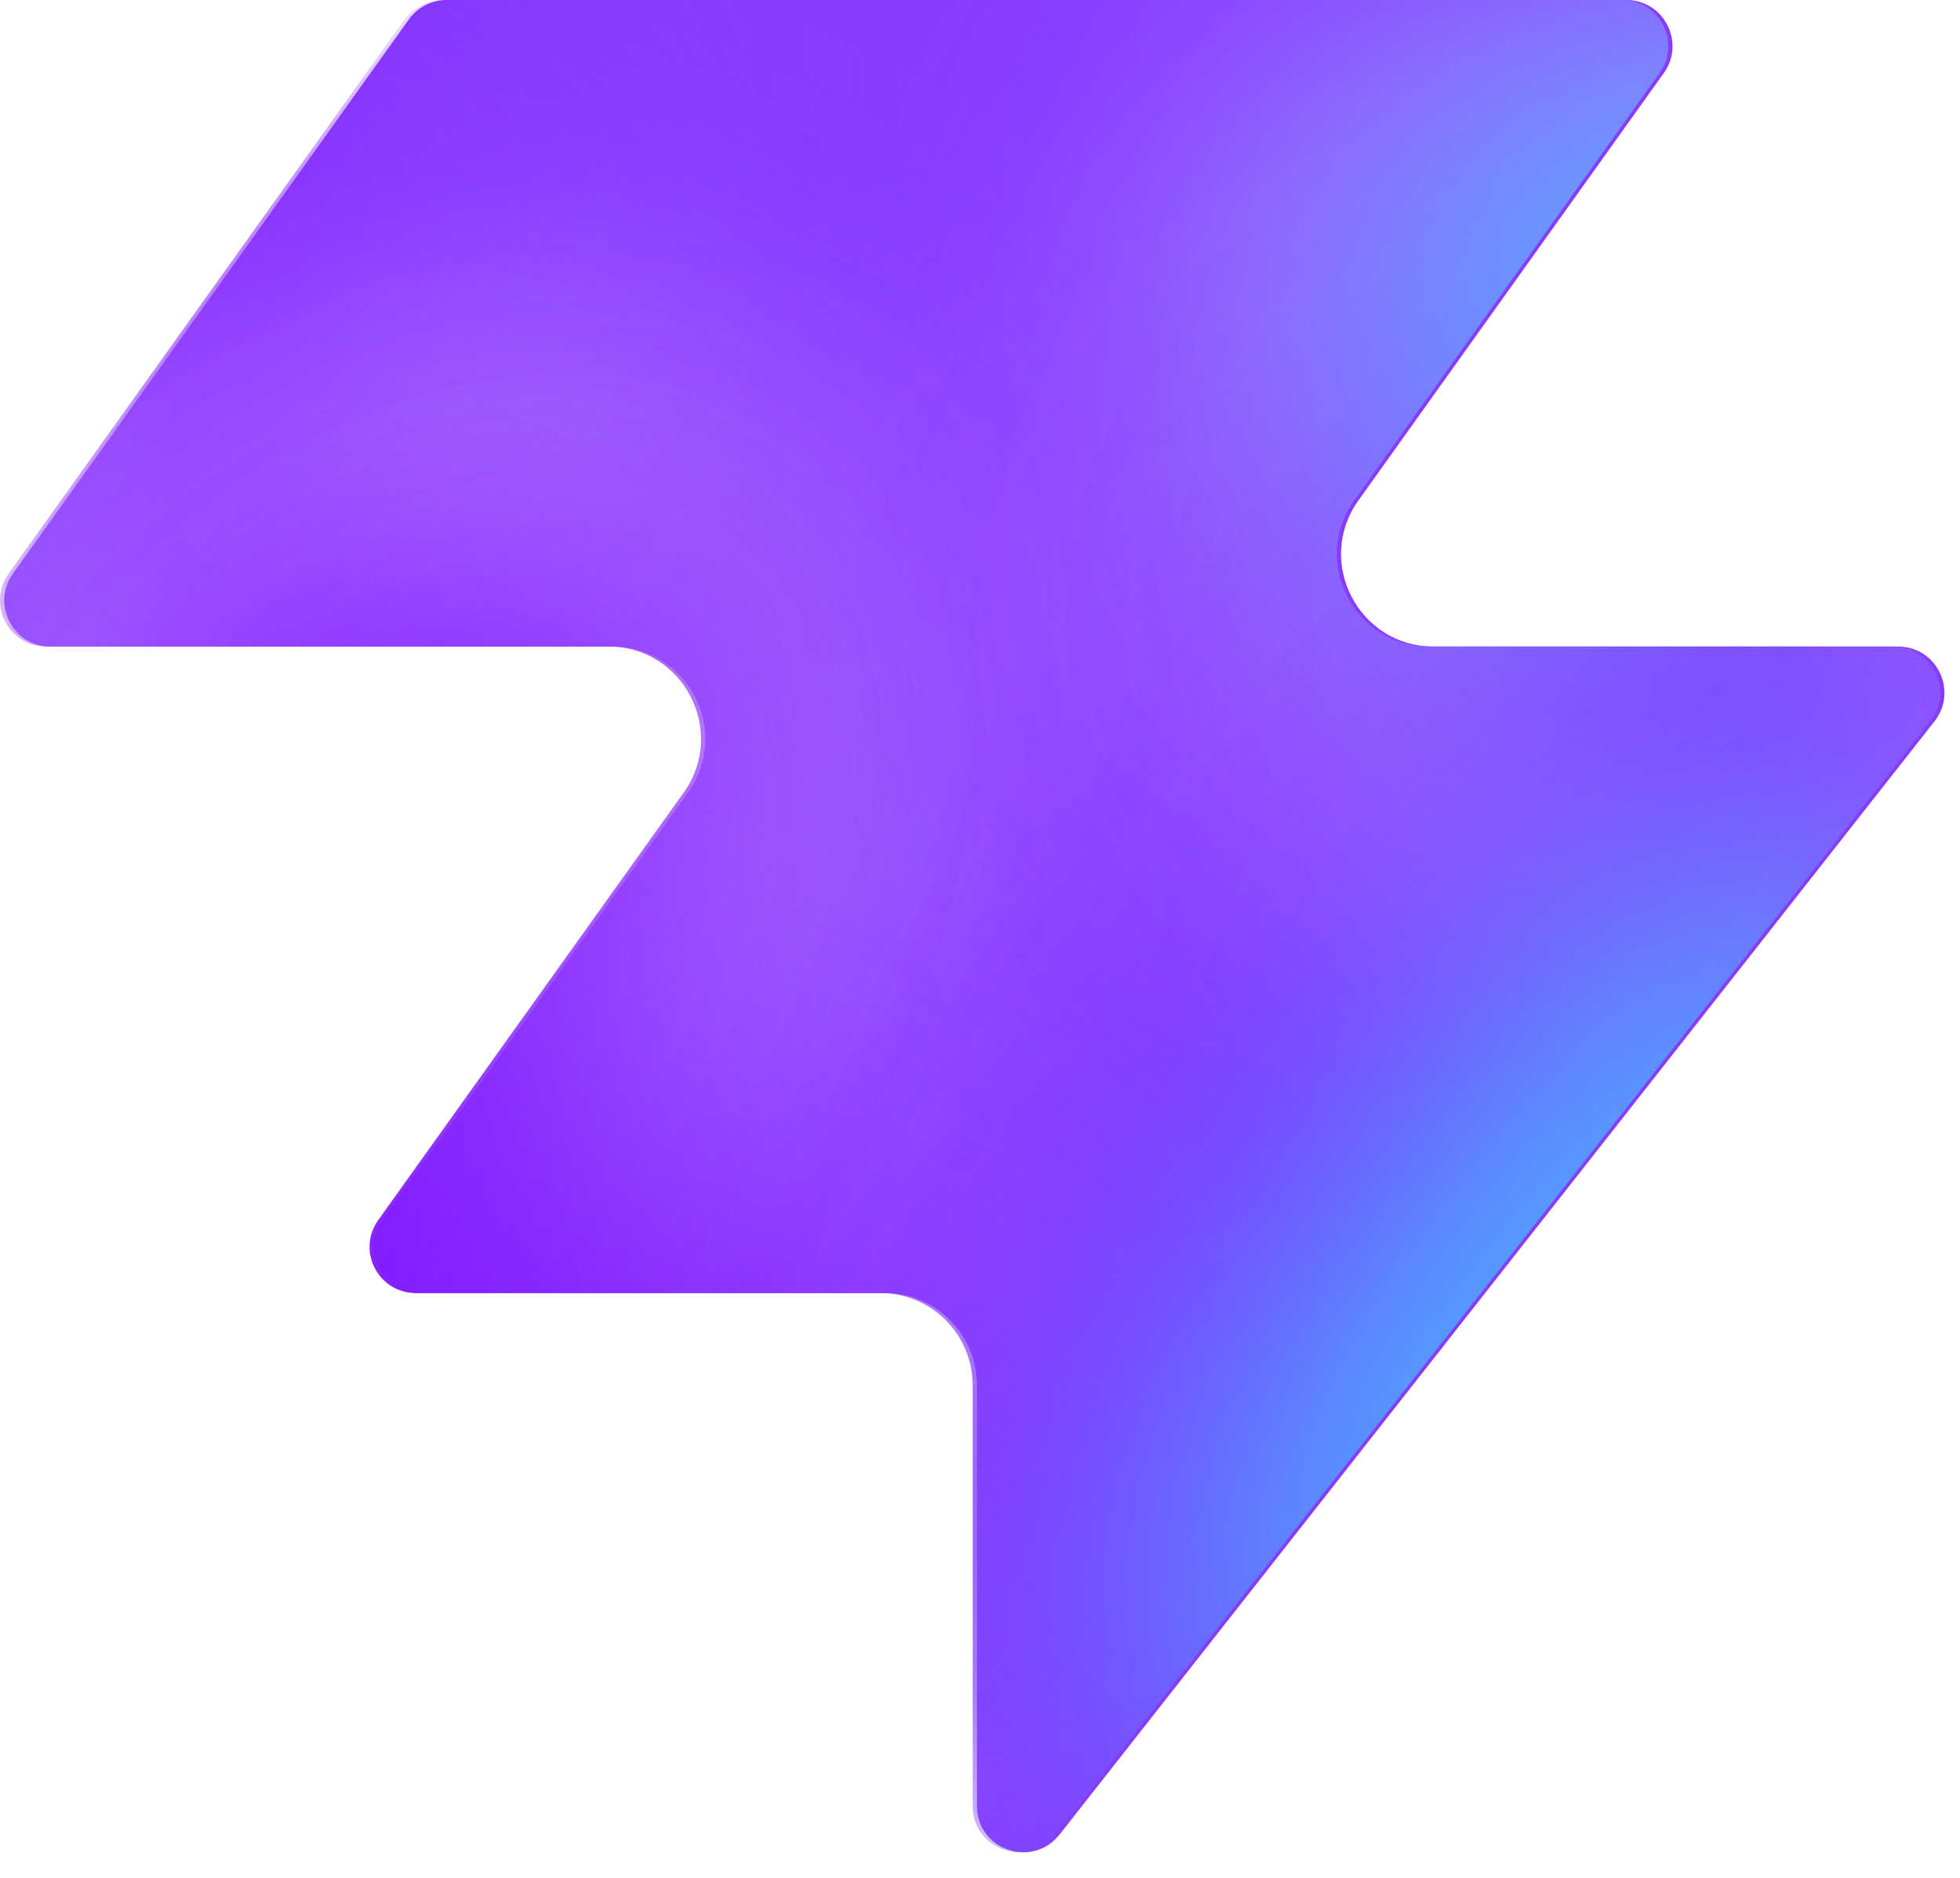
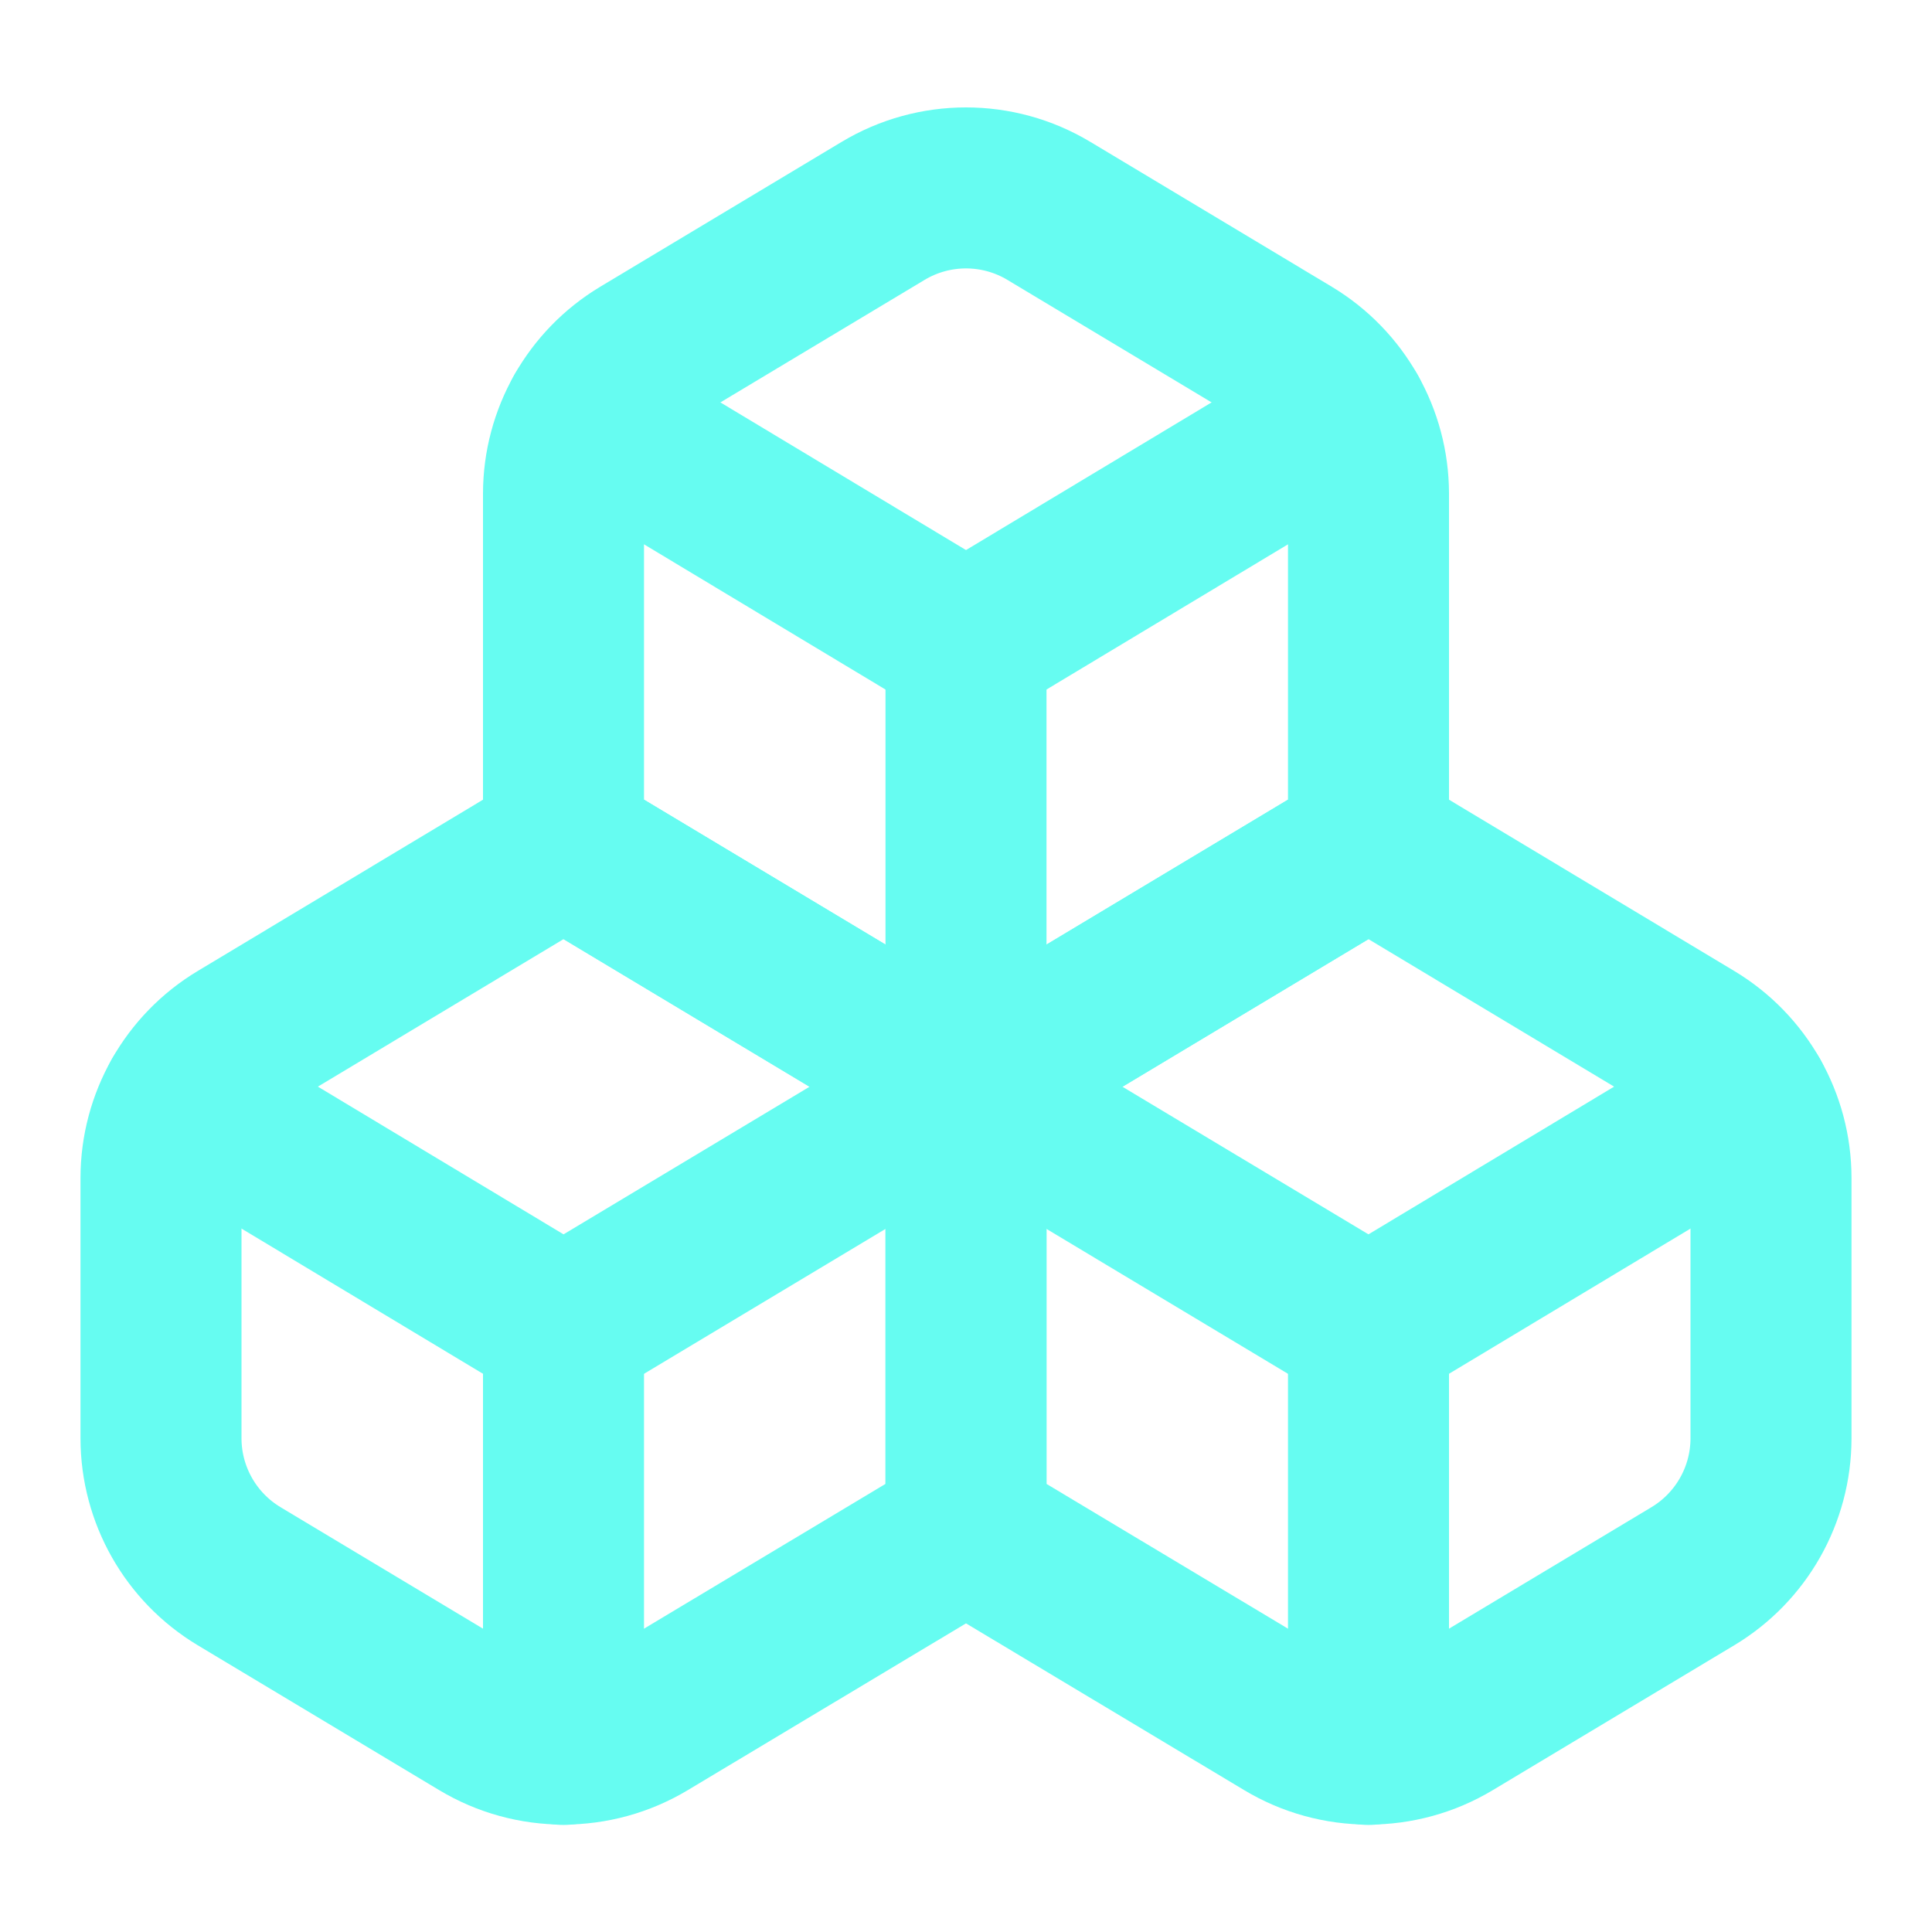
- <svg xmlns="http://www.w3.org/2000/svg" width="48" height="46" fill="none" viewBox="0 0 48 46">
-   <path fill="#863bff" d="M25.946 44.938c-.664.845-2.021.375-2.021-.698V33.937a2.26 2.26 0 0 0-2.262-2.262H10.287c-.92 0-1.456-1.04-.92-1.788l7.48-10.471c1.07-1.497 0-3.578-1.842-3.578H1.237c-.92 0-1.456-1.04-.92-1.788L10.013.474c.214-.297.556-.474.92-.474h28.894c.92 0 1.456 1.04.92 1.788l-7.48 10.471c-1.07 1.498 0 3.579 1.842 3.579h11.377c.943 0 1.473 1.088.89 1.83L25.947 44.94z" style="fill:#863bff;fill:color(display-p3 .525 .23 1);fill-opacity:1" />
-   <mask id="a" width="48" height="46" x="0" y="0" maskUnits="userSpaceOnUse" style="mask-type:alpha">
-     <path fill="#000" d="M25.842 44.938c-.664.844-2.021.375-2.021-.698V33.937a2.26 2.26 0 0 0-2.262-2.262H10.183c-.92 0-1.456-1.04-.92-1.788l7.48-10.471c1.07-1.498 0-3.579-1.842-3.579H1.133c-.92 0-1.456-1.04-.92-1.787L9.91.473c.214-.297.556-.474.92-.474h28.894c.92 0 1.456 1.04.92 1.788l-7.48 10.471c-1.07 1.498 0 3.578 1.842 3.578h11.377c.943 0 1.473 1.088.89 1.832L25.843 44.94z" style="fill:#000;fill-opacity:1" />
-   </mask>
-   <g mask="url(#a)">
-     <g filter="url(#b)">
-       <ellipse cx="5.508" cy="14.704" fill="#ede6ff" rx="5.508" ry="14.704" style="fill:#ede6ff;fill:color(display-p3 .927 .903 1);fill-opacity:1" transform="matrix(.00324 1 1 -.00324 -4.47 31.516)" />
-     </g>
-     <g filter="url(#c)">
-       <ellipse cx="10.399" cy="29.851" fill="#ede6ff" rx="10.399" ry="29.851" style="fill:#ede6ff;fill:color(display-p3 .927 .903 1);fill-opacity:1" transform="matrix(.00324 1 1 -.00324 -39.328 7.883)" />
-     </g>
-     <g filter="url(#d)">
-       <ellipse cx="5.508" cy="30.487" fill="#7e14ff" rx="5.508" ry="30.487" style="fill:#7e14ff;fill:color(display-p3 .492 .077 1);fill-opacity:1" transform="rotate(89.814 -25.913 -14.639)scale(1 -1)" />
-     </g>
-     <g filter="url(#e)">
-       <ellipse cx="5.508" cy="30.599" fill="#7e14ff" rx="5.508" ry="30.599" style="fill:#7e14ff;fill:color(display-p3 .492 .077 1);fill-opacity:1" transform="rotate(89.814 -32.644 -3.334)scale(1 -1)" />
-     </g>
-     <g filter="url(#f)">
-       <ellipse cx="5.508" cy="30.599" fill="#7e14ff" rx="5.508" ry="30.599" style="fill:#7e14ff;fill:color(display-p3 .492 .077 1);fill-opacity:1" transform="matrix(.00324 1 1 -.00324 -34.34 30.47)" />
-     </g>
-     <g filter="url(#g)">
-       <ellipse cx="14.072" cy="22.078" fill="#ede6ff" rx="14.072" ry="22.078" style="fill:#ede6ff;fill:color(display-p3 .927 .903 1);fill-opacity:1" transform="rotate(93.35 24.506 48.493)scale(-1 1)" />
-     </g>
-     <g filter="url(#h)">
-       <ellipse cx="3.47" cy="21.501" fill="#7e14ff" rx="3.47" ry="21.501" style="fill:#7e14ff;fill:color(display-p3 .492 .077 1);fill-opacity:1" transform="rotate(89.009 28.708 47.59)scale(-1 1)" />
-     </g>
-     <g filter="url(#i)">
-       <ellipse cx="3.47" cy="21.501" fill="#7e14ff" rx="3.47" ry="21.501" style="fill:#7e14ff;fill:color(display-p3 .492 .077 1);fill-opacity:1" transform="rotate(89.009 28.708 47.59)scale(-1 1)" />
-     </g>
-     <g filter="url(#j)">
-       <ellipse cx=".387" cy="8.972" fill="#7e14ff" rx="4.407" ry="29.108" style="fill:#7e14ff;fill:color(display-p3 .492 .077 1);fill-opacity:1" transform="rotate(39.51 .387 8.972)" />
-     </g>
-     <g filter="url(#k)">
-       <ellipse cx="47.523" cy="-6.092" fill="#7e14ff" rx="4.407" ry="29.108" style="fill:#7e14ff;fill:color(display-p3 .492 .077 1);fill-opacity:1" transform="rotate(37.892 47.523 -6.092)" />
-     </g>
-     <g filter="url(#l)">
-       <ellipse cx="41.412" cy="6.333" fill="#47bfff" rx="5.971" ry="9.665" style="fill:#47bfff;fill:color(display-p3 .28 .748 1);fill-opacity:1" transform="rotate(37.892 41.412 6.333)" />
-     </g>
-     <g filter="url(#m)">
-       <ellipse cx="-1.879" cy="38.332" fill="#7e14ff" rx="4.407" ry="29.108" style="fill:#7e14ff;fill:color(display-p3 .492 .077 1);fill-opacity:1" transform="rotate(37.892 -1.88 38.332)" />
-     </g>
-     <g filter="url(#n)">
-       <ellipse cx="-1.879" cy="38.332" fill="#7e14ff" rx="4.407" ry="29.108" style="fill:#7e14ff;fill:color(display-p3 .492 .077 1);fill-opacity:1" transform="rotate(37.892 -1.88 38.332)" />
-     </g>
-     <g filter="url(#o)">
-       <ellipse cx="35.651" cy="29.907" fill="#7e14ff" rx="4.407" ry="29.108" style="fill:#7e14ff;fill:color(display-p3 .492 .077 1);fill-opacity:1" transform="rotate(37.892 35.651 29.907)" />
-     </g>
-     <g filter="url(#p)">
-       <ellipse cx="38.418" cy="32.4" fill="#47bfff" rx="5.971" ry="15.297" style="fill:#47bfff;fill:color(display-p3 .28 .748 1);fill-opacity:1" transform="rotate(37.892 38.418 32.4)" />
-     </g>
-   </g>
-   <defs>
-     <filter id="b" width="60.045" height="41.654" x="-19.77" y="16.149" color-interpolation-filters="sRGB" filterUnits="userSpaceOnUse">
-       <feFlood flood-opacity="0" result="BackgroundImageFix" />
-       <feBlend in="SourceGraphic" in2="BackgroundImageFix" result="shape" />
-       <feGaussianBlur result="effect1_foregroundBlur_2002_17158" stdDeviation="7.659" />
-     </filter>
-     <filter id="c" width="90.34" height="51.437" x="-54.613" y="-7.533" color-interpolation-filters="sRGB" filterUnits="userSpaceOnUse">
-       <feFlood flood-opacity="0" result="BackgroundImageFix" />
-       <feBlend in="SourceGraphic" in2="BackgroundImageFix" result="shape" />
-       <feGaussianBlur result="effect1_foregroundBlur_2002_17158" stdDeviation="7.659" />
-     </filter>
-     <filter id="d" width="79.355" height="29.4" x="-49.64" y="2.03" color-interpolation-filters="sRGB" filterUnits="userSpaceOnUse">
-       <feFlood flood-opacity="0" result="BackgroundImageFix" />
-       <feBlend in="SourceGraphic" in2="BackgroundImageFix" result="shape" />
-       <feGaussianBlur result="effect1_foregroundBlur_2002_17158" stdDeviation="4.596" />
-     </filter>
-     <filter id="e" width="79.579" height="29.4" x="-45.045" y="20.029" color-interpolation-filters="sRGB" filterUnits="userSpaceOnUse">
-       <feFlood flood-opacity="0" result="BackgroundImageFix" />
-       <feBlend in="SourceGraphic" in2="BackgroundImageFix" result="shape" />
-       <feGaussianBlur result="effect1_foregroundBlur_2002_17158" stdDeviation="4.596" />
-     </filter>
-     <filter id="f" width="79.579" height="29.4" x="-43.513" y="21.178" color-interpolation-filters="sRGB" filterUnits="userSpaceOnUse">
-       <feFlood flood-opacity="0" result="BackgroundImageFix" />
-       <feBlend in="SourceGraphic" in2="BackgroundImageFix" result="shape" />
-       <feGaussianBlur result="effect1_foregroundBlur_2002_17158" stdDeviation="4.596" />
-     </filter>
-     <filter id="g" width="74.749" height="58.852" x="15.756" y="-17.901" color-interpolation-filters="sRGB" filterUnits="userSpaceOnUse">
-       <feFlood flood-opacity="0" result="BackgroundImageFix" />
-       <feBlend in="SourceGraphic" in2="BackgroundImageFix" result="shape" />
-       <feGaussianBlur result="effect1_foregroundBlur_2002_17158" stdDeviation="7.659" />
-     </filter>
-     <filter id="h" width="61.377" height="25.362" x="23.548" y="2.284" color-interpolation-filters="sRGB" filterUnits="userSpaceOnUse">
-       <feFlood flood-opacity="0" result="BackgroundImageFix" />
-       <feBlend in="SourceGraphic" in2="BackgroundImageFix" result="shape" />
-       <feGaussianBlur result="effect1_foregroundBlur_2002_17158" stdDeviation="4.596" />
-     </filter>
-     <filter id="i" width="61.377" height="25.362" x="23.548" y="2.284" color-interpolation-filters="sRGB" filterUnits="userSpaceOnUse">
-       <feFlood flood-opacity="0" result="BackgroundImageFix" />
-       <feBlend in="SourceGraphic" in2="BackgroundImageFix" result="shape" />
-       <feGaussianBlur result="effect1_foregroundBlur_2002_17158" stdDeviation="4.596" />
-     </filter>
-     <filter id="j" width="56.045" height="63.649" x="-27.636" y="-22.853" color-interpolation-filters="sRGB" filterUnits="userSpaceOnUse">
-       <feFlood flood-opacity="0" result="BackgroundImageFix" />
-       <feBlend in="SourceGraphic" in2="BackgroundImageFix" result="shape" />
-       <feGaussianBlur result="effect1_foregroundBlur_2002_17158" stdDeviation="4.596" />
-     </filter>
-     <filter id="k" width="54.814" height="64.646" x="20.116" y="-38.415" color-interpolation-filters="sRGB" filterUnits="userSpaceOnUse">
-       <feFlood flood-opacity="0" result="BackgroundImageFix" />
-       <feBlend in="SourceGraphic" in2="BackgroundImageFix" result="shape" />
-       <feGaussianBlur result="effect1_foregroundBlur_2002_17158" stdDeviation="4.596" />
-     </filter>
-     <filter id="l" width="33.541" height="35.313" x="24.641" y="-11.323" color-interpolation-filters="sRGB" filterUnits="userSpaceOnUse">
-       <feFlood flood-opacity="0" result="BackgroundImageFix" />
-       <feBlend in="SourceGraphic" in2="BackgroundImageFix" result="shape" />
-       <feGaussianBlur result="effect1_foregroundBlur_2002_17158" stdDeviation="4.596" />
-     </filter>
-     <filter id="m" width="54.814" height="64.646" x="-29.286" y="6.009" color-interpolation-filters="sRGB" filterUnits="userSpaceOnUse">
-       <feFlood flood-opacity="0" result="BackgroundImageFix" />
-       <feBlend in="SourceGraphic" in2="BackgroundImageFix" result="shape" />
-       <feGaussianBlur result="effect1_foregroundBlur_2002_17158" stdDeviation="4.596" />
-     </filter>
-     <filter id="n" width="54.814" height="64.646" x="-29.286" y="6.009" color-interpolation-filters="sRGB" filterUnits="userSpaceOnUse">
-       <feFlood flood-opacity="0" result="BackgroundImageFix" />
-       <feBlend in="SourceGraphic" in2="BackgroundImageFix" result="shape" />
-       <feGaussianBlur result="effect1_foregroundBlur_2002_17158" stdDeviation="4.596" />
-     </filter>
-     <filter id="o" width="54.814" height="64.646" x="8.244" y="-2.416" color-interpolation-filters="sRGB" filterUnits="userSpaceOnUse">
-       <feFlood flood-opacity="0" result="BackgroundImageFix" />
-       <feBlend in="SourceGraphic" in2="BackgroundImageFix" result="shape" />
-       <feGaussianBlur result="effect1_foregroundBlur_2002_17158" stdDeviation="4.596" />
-     </filter>
-     <filter id="p" width="39.409" height="43.623" x="18.713" y="10.588" color-interpolation-filters="sRGB" filterUnits="userSpaceOnUse">
-       <feFlood flood-opacity="0" result="BackgroundImageFix" />
-       <feBlend in="SourceGraphic" in2="BackgroundImageFix" result="shape" />
-       <feGaussianBlur result="effect1_foregroundBlur_2002_17158" stdDeviation="4.596" />
-     </filter>
-   </defs>
+ <svg xmlns="http://www.w3.org/2000/svg" width="24" height="24" viewBox="0 0 24 24" fill="none" stroke="#66FCF1" stroke-width="2" stroke-linecap="round" stroke-linejoin="round">
+   <path d="M2.97 12.92A2 2 0 0 0 2 14.63v3.24a2 2 0 0 0 .97 1.71l3 1.8a2 2 0 0 0 2.06 0L12 19v-5.5l-5-3-4.03 2.42Z" />
+   <path d="m7 16.5-4.74-2.85" />
+   <path d="m7 16.5 5-3" />
+   <path d="M7 16.5v5.17" />
+   <path d="M12 13.5V19l3.97 2.38a2 2 0 0 0 2.06 0l3-1.8a2 2 0 0 0 .97-1.71v-3.24a2 2 0 0 0-.97-1.71L17 10.5l-5 3Z" />
+   <path d="m17 16.5-5-3" />
+   <path d="m17 16.5 4.74-2.85" />
+   <path d="M17 16.5v5.17" />
+   <path d="M7.97 4.42A2 2 0 0 0 7 6.13v4.37l5 3 5-3V6.13a2 2 0 0 0-.97-1.71l-3-1.8a2 2 0 0 0-2.06 0l-3 1.8Z" />
+   <path d="M12 8 7.26 5.15" />
+   <path d="m12 8 4.74-2.85" />
+   <path d="M12 13.5V8" />
</svg>
